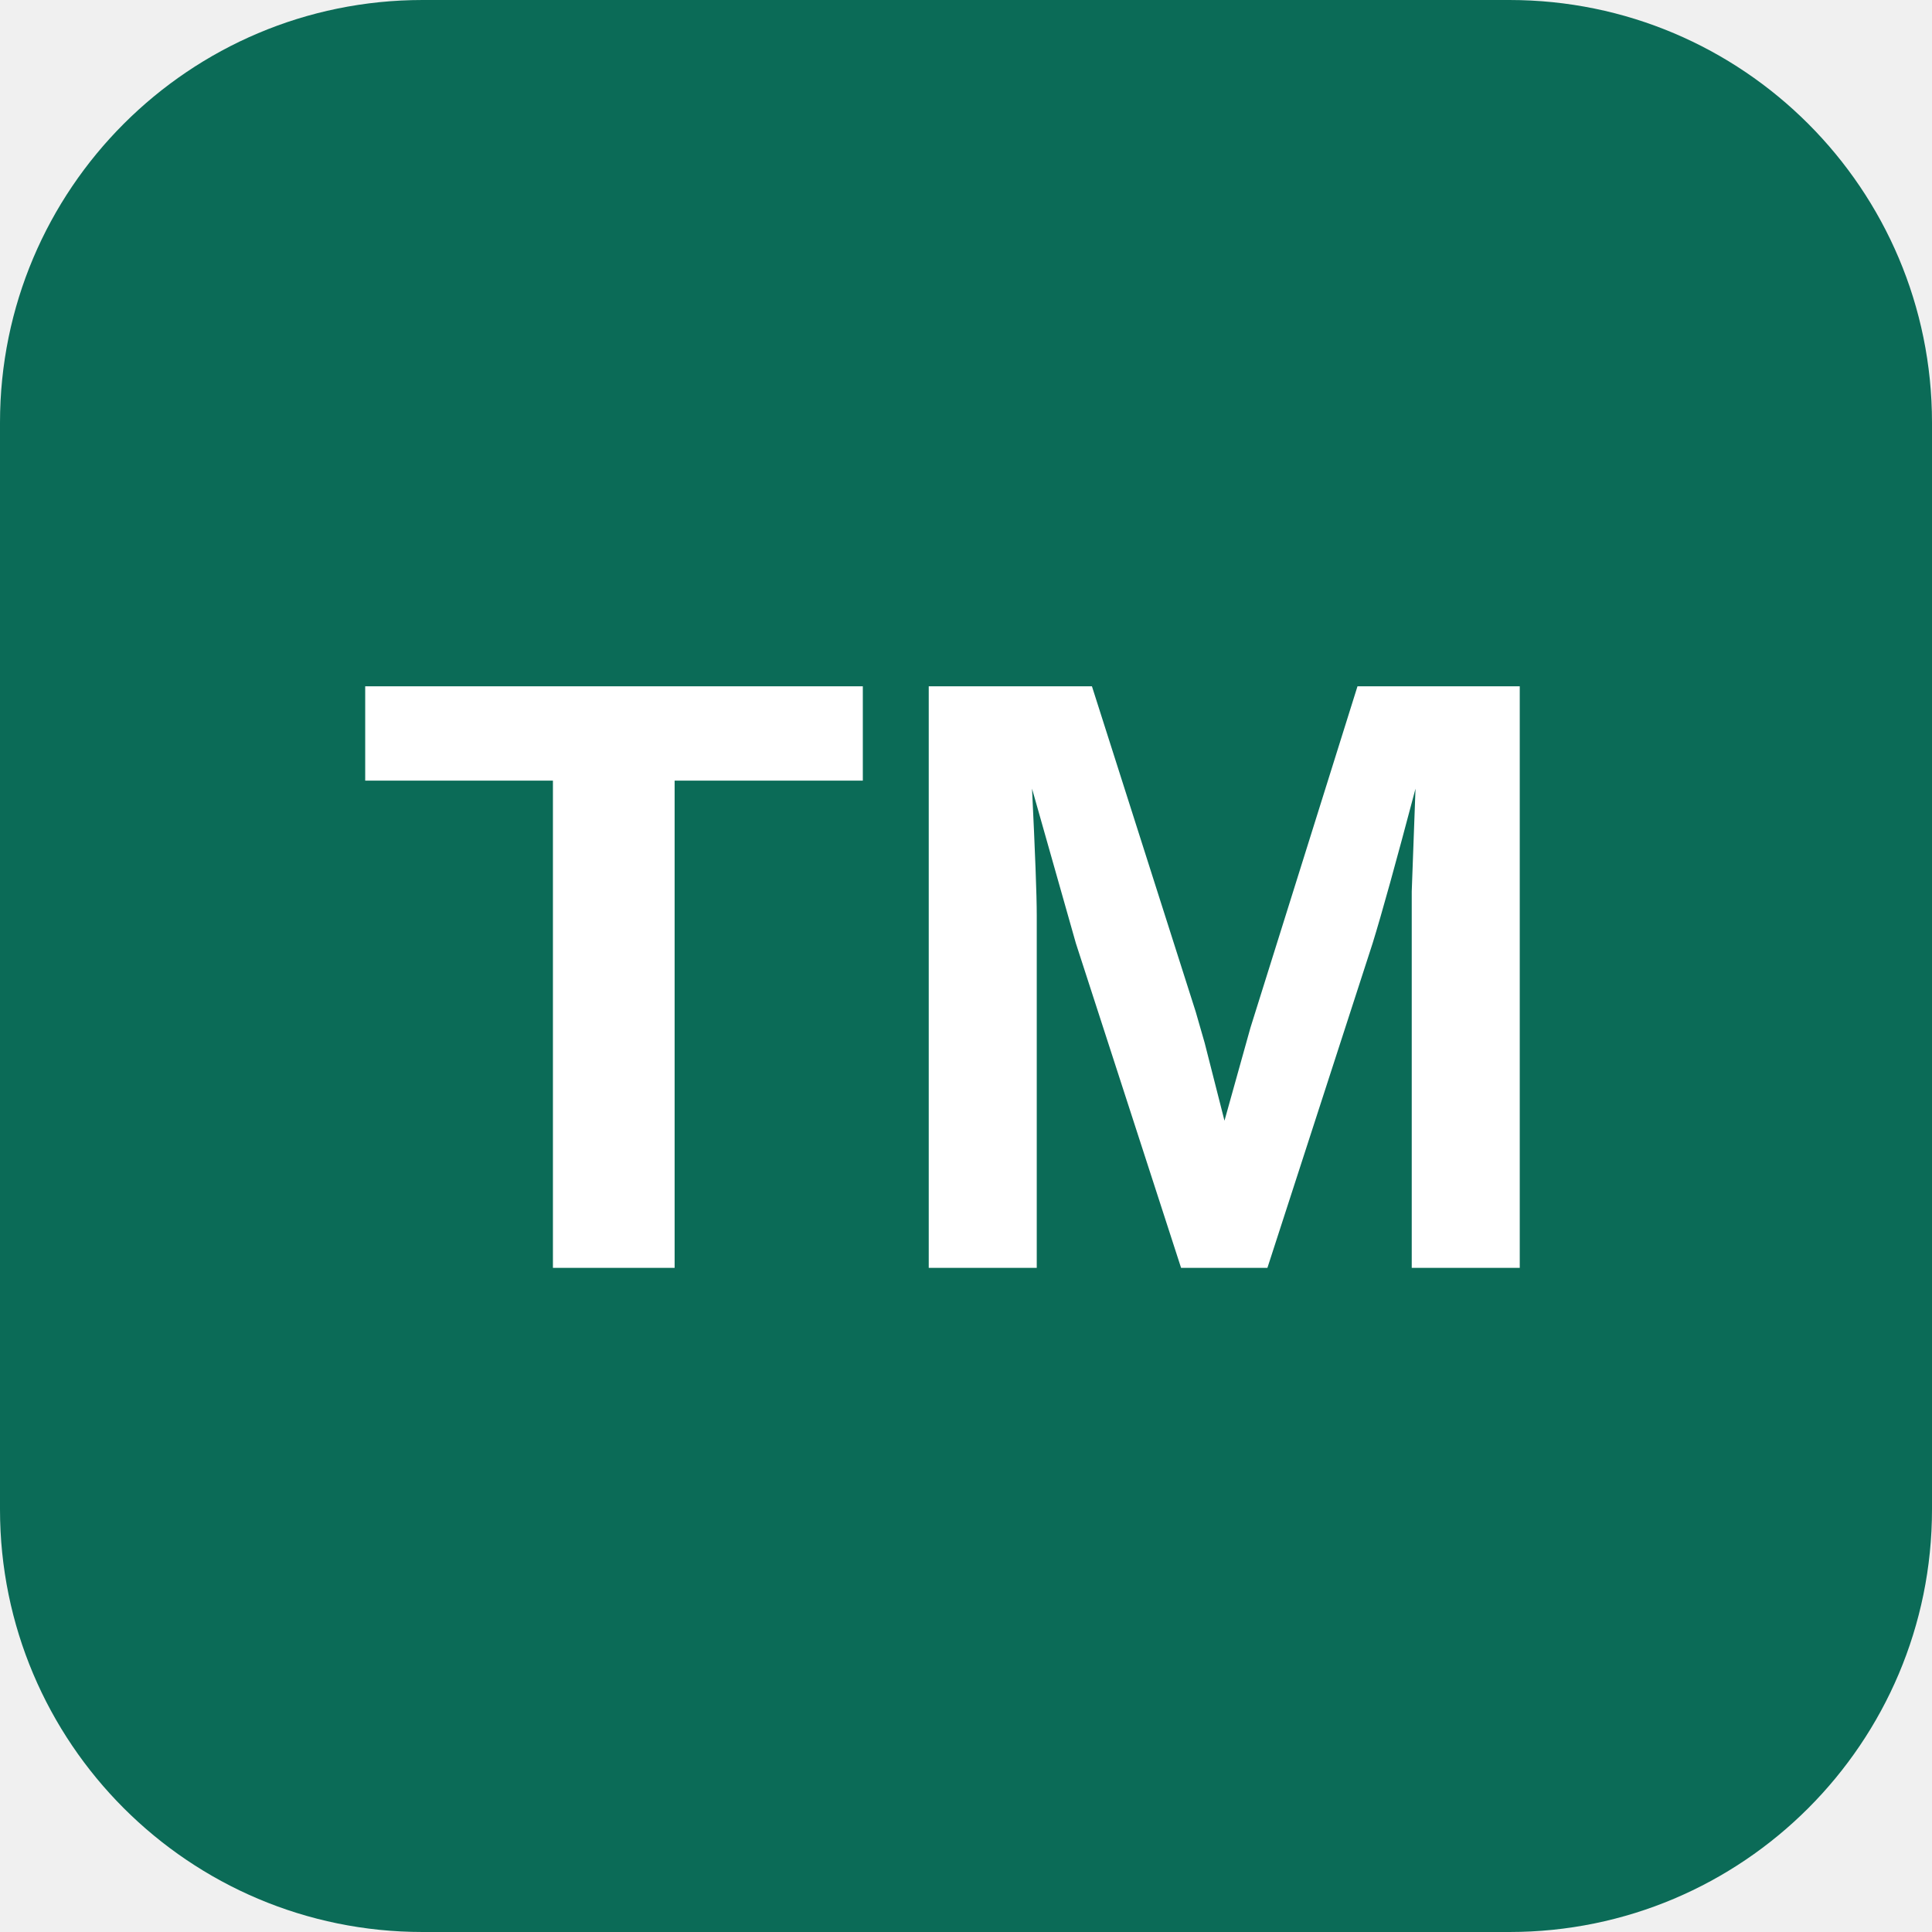
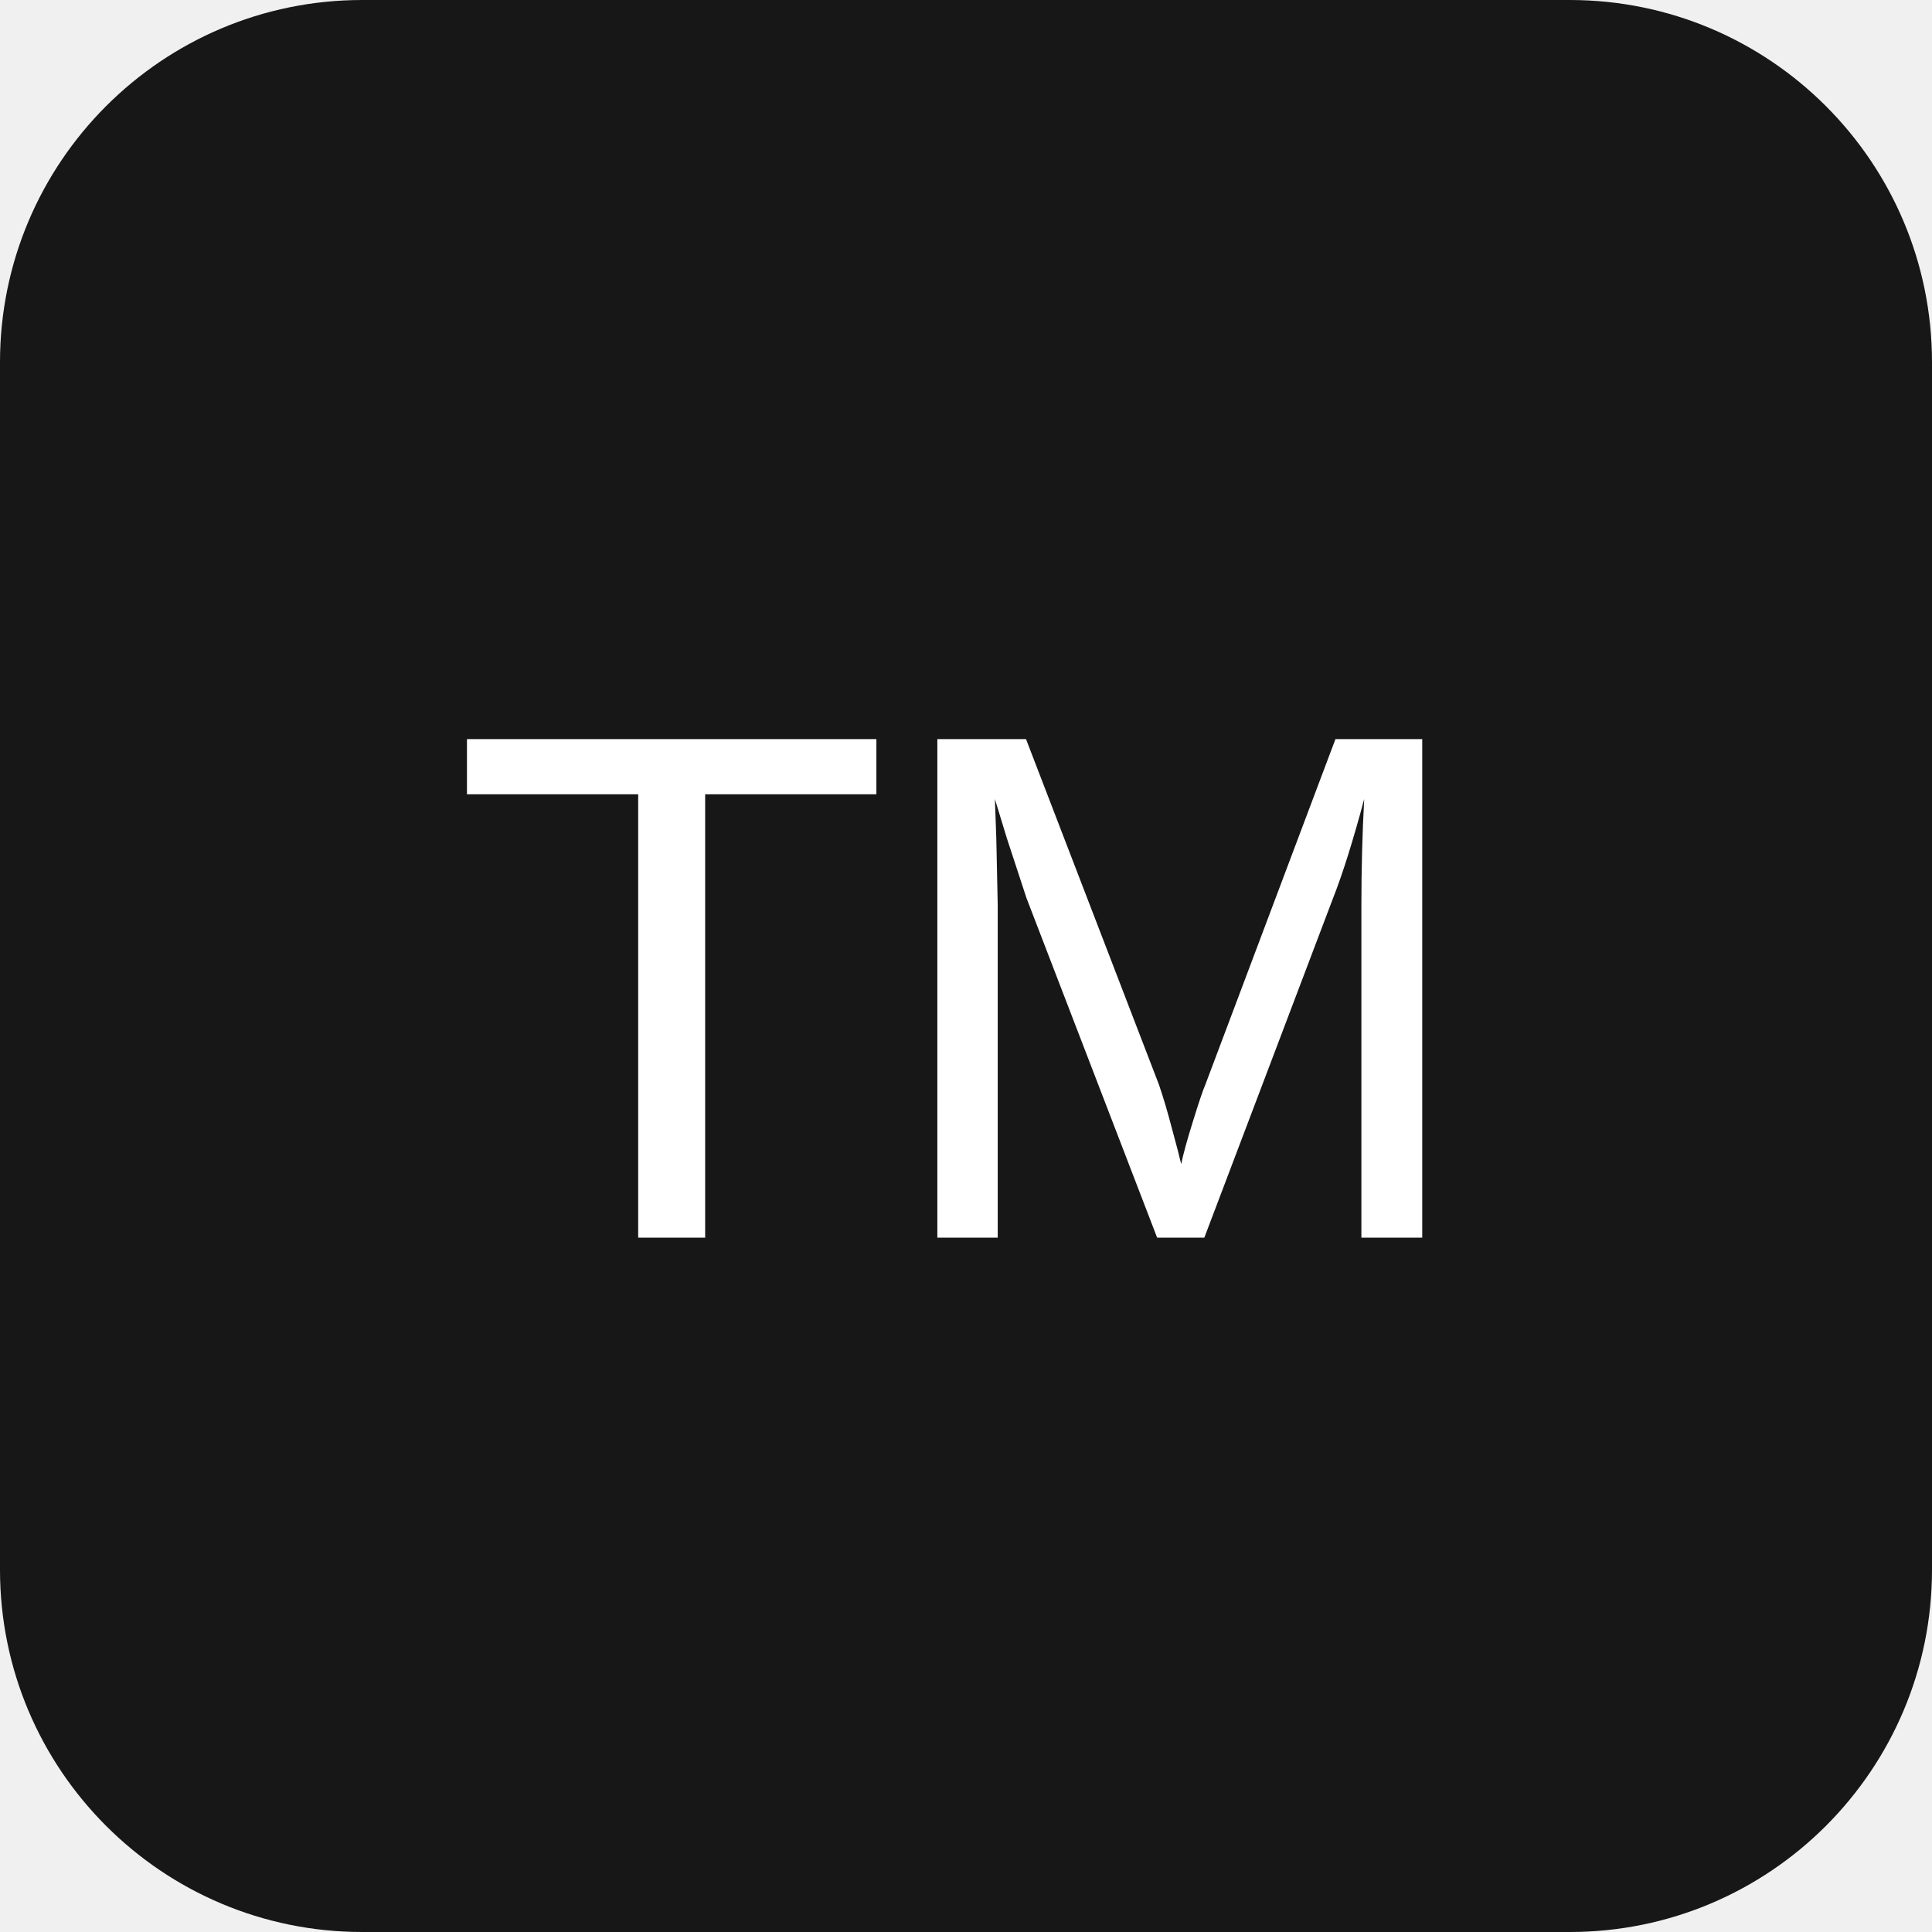
- <svg xmlns="http://www.w3.org/2000/svg" viewBox="0 0 64 64" role="img" aria-label="TM">
-   <rect width="64" height="64" rx="14" fill="#0b6b57" />
-   <text x="32" y="42" font-family="system-ui, Arial, sans-serif" font-size="28" font-weight="800" text-anchor="middle" fill="#ffffff">TM</text>
+ <svg xmlns="http://www.w3.org/2000/svg" viewBox="0 0 64 64">
+   <rect width="64" height="64" rx="12" fill="#171717" />
+   <text x="32" y="41" font-family="system-ui, Arial, sans-serif" font-size="24" font-weight="500" text-anchor="middle" fill="#ffffff" letter-spacing="-0.5">TM</text>
</svg>
